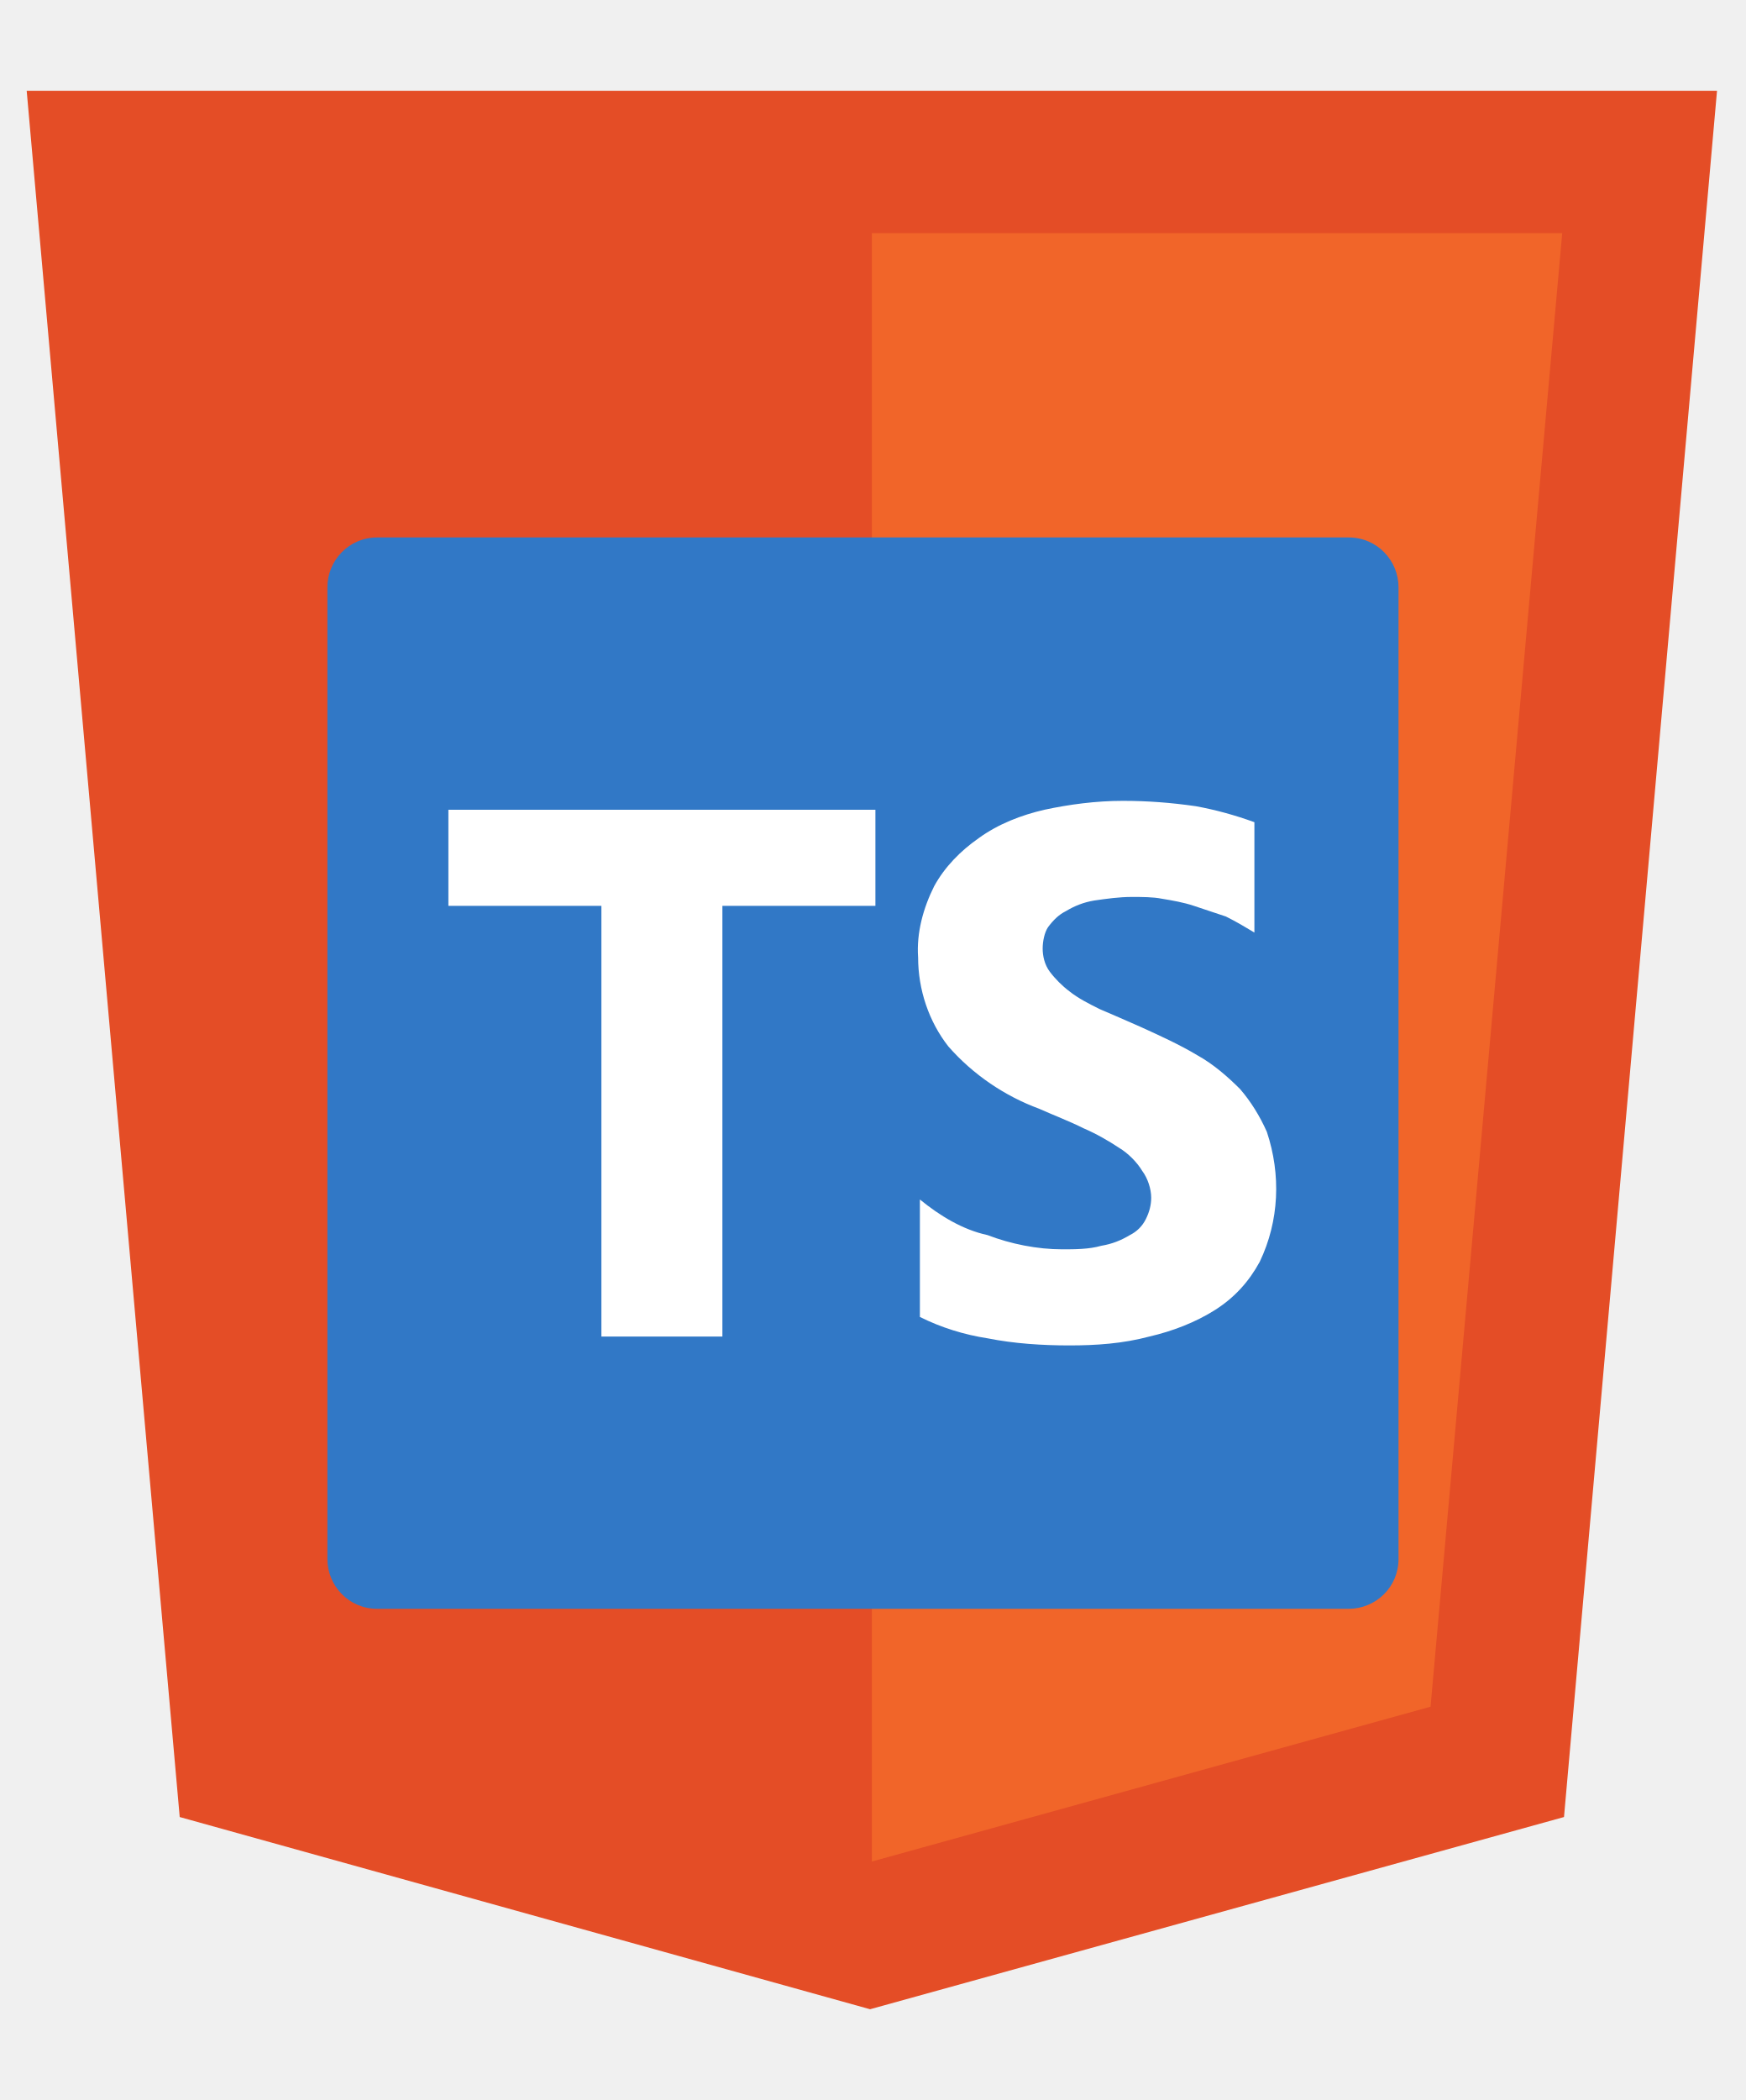
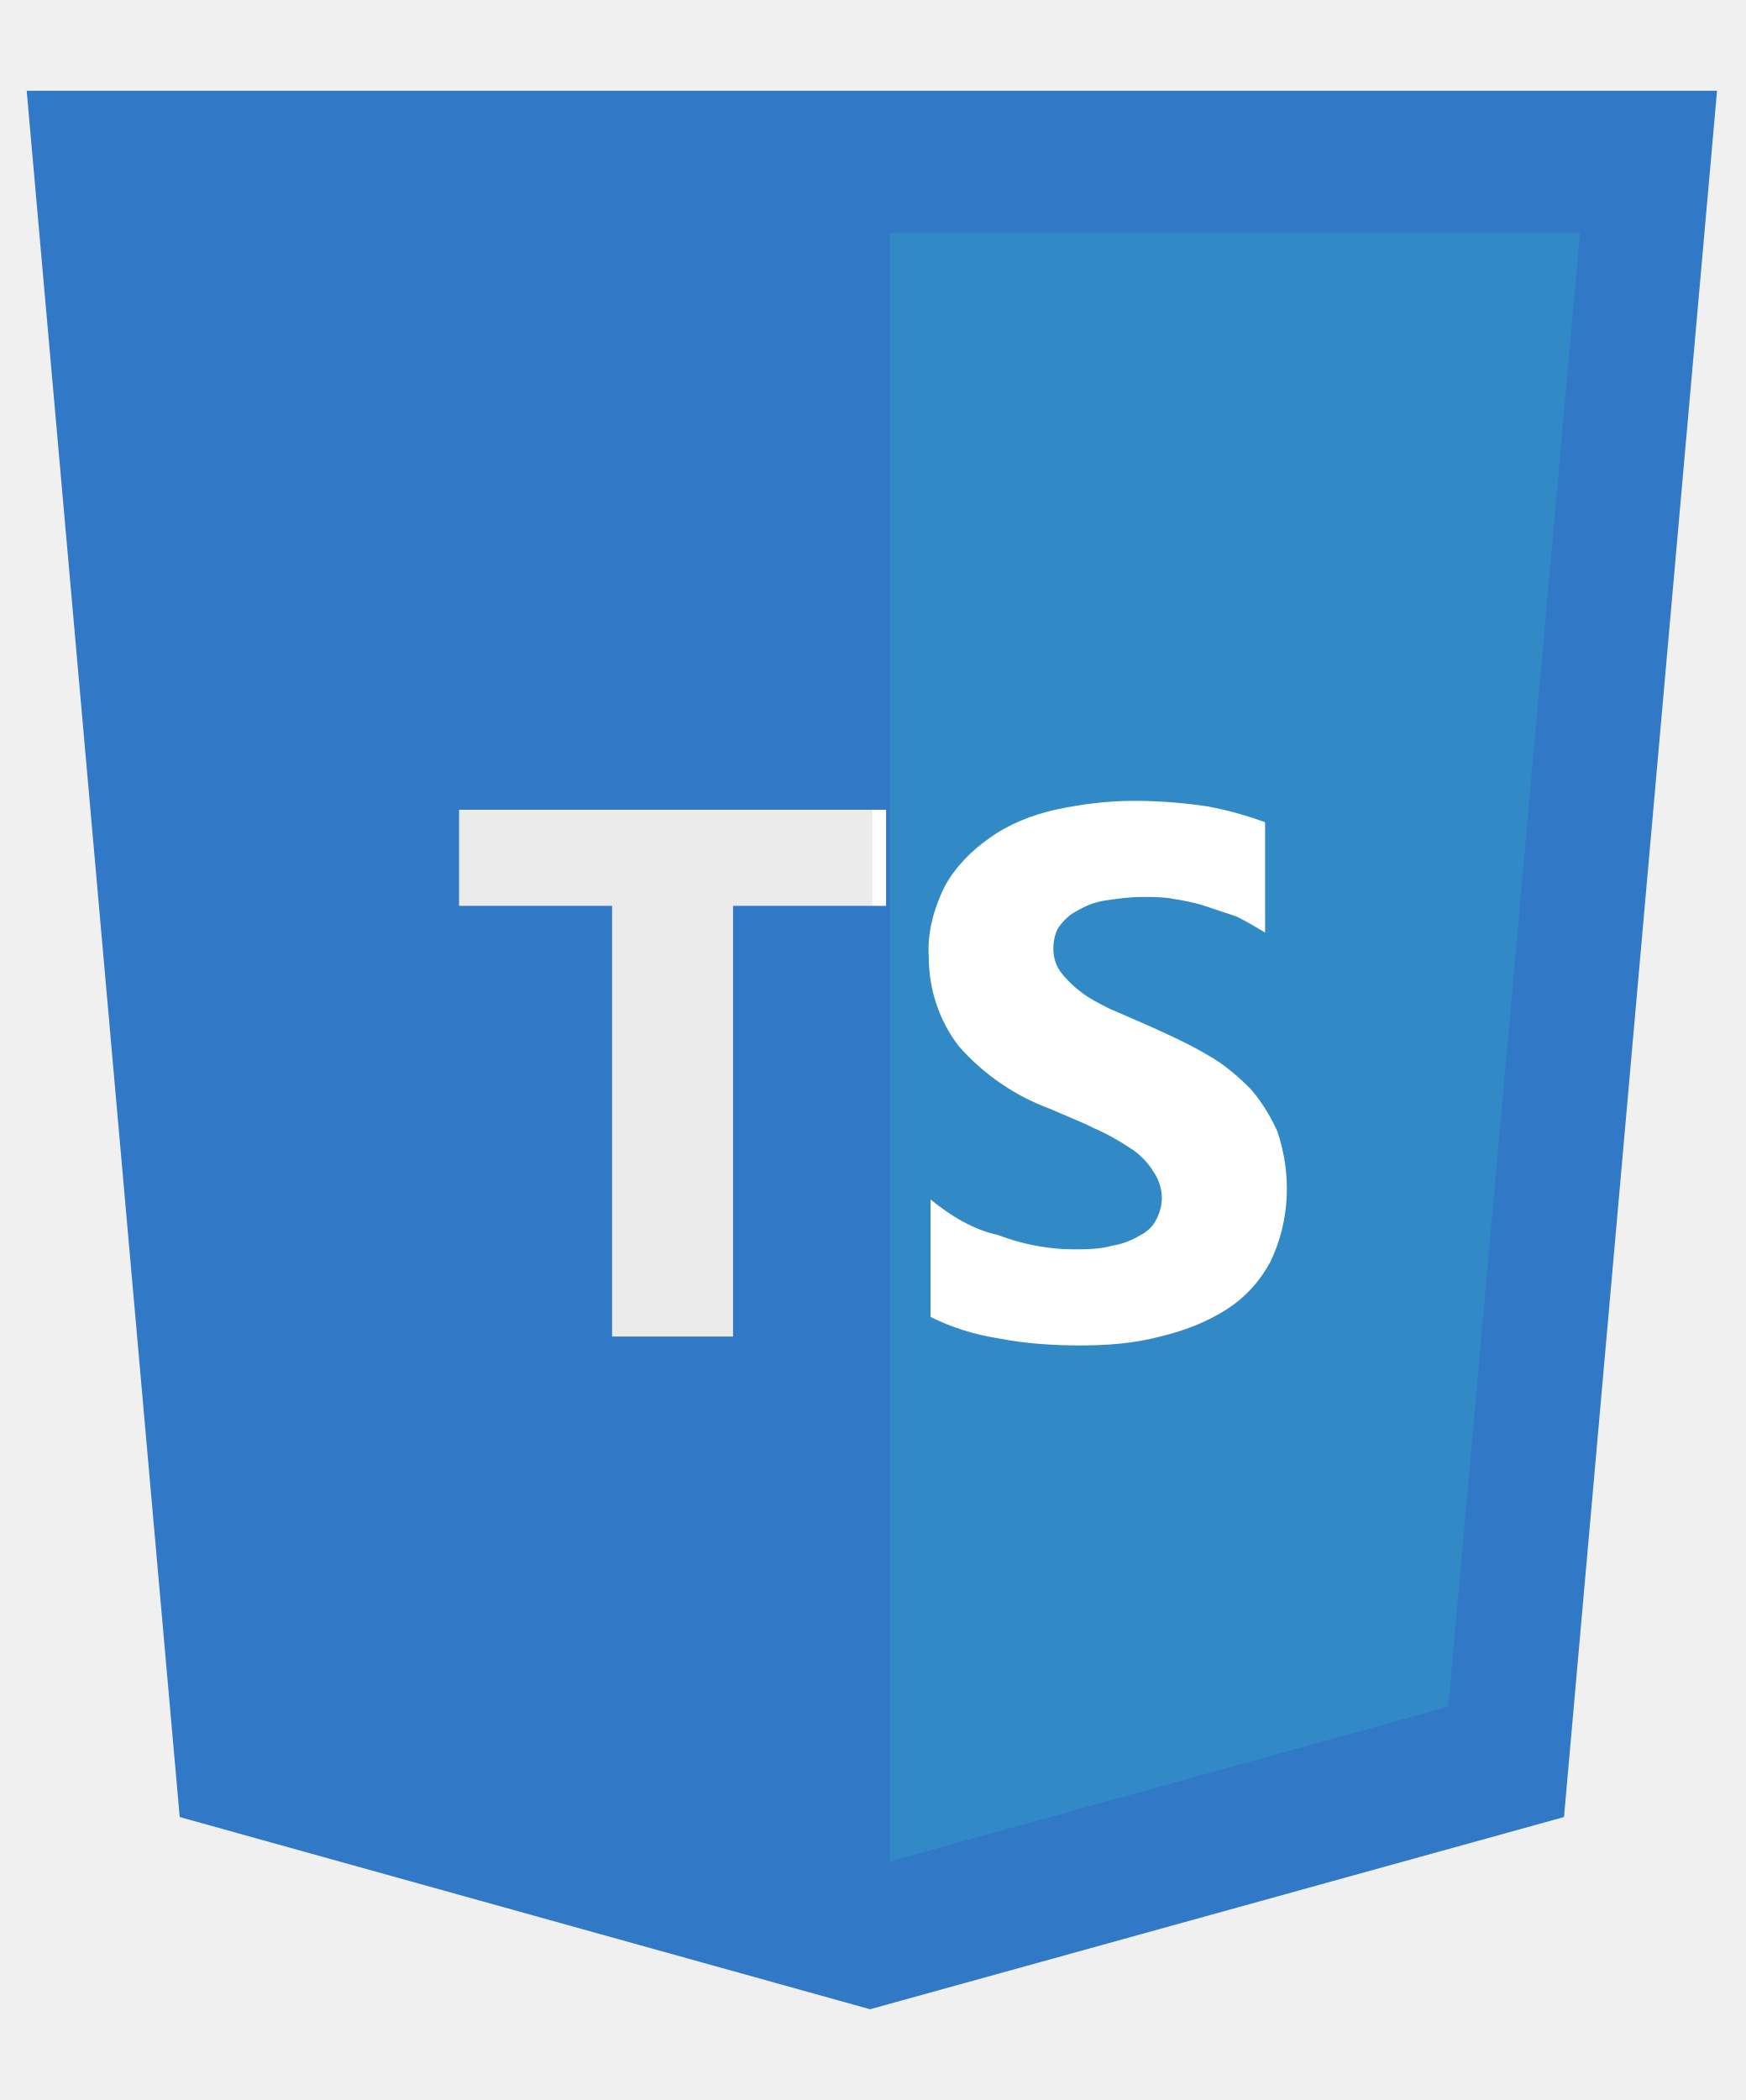
<svg xmlns="http://www.w3.org/2000/svg" version="1.1" id="Layer_1" x="0px" y="0px" viewBox="0 0 98.1 118" style="enable-background:new 0 0 98.1 118;" xml:space="preserve">
  <style type="text/css">
- 	.st0{fill:#E44D26;}
- 	.st1{fill:#F16529;}
- 	.st2{fill:#3178C6;}
- 	.st3{fill-rule:evenodd;clip-rule:evenodd;fill:#FFFFFF;}
+ 	.st0{fill:#3178C6;}
+ 	.st1{fill:#318AC6;}
+ 	.st2{fill:#FFFFFF;}
+ 	.st3{fill:#EBEBEB;}
</style>
  <path class="st0" d="M10.1,102.1l-8.6-97h95l-8.6,97l-39,10.8" />
-   <path class="st1" d="M49,104.6V13.1h38.8l-7.4,82.8" />
-   <path class="st2" d="M21.2,30.2h54.6c1.6,0,2.8,1.3,2.8,2.8v54.6c0,1.6-1.3,2.8-2.8,2.8H21.2c-1.6,0-2.8-1.3-2.8-2.8V33  C18.4,31.5,19.6,30.2,21.2,30.2z" />
-   <path class="st3" d="M51.7,67.4V74c1.2,0.6,2.5,1,3.8,1.2c1.5,0.3,3.1,0.4,4.6,0.4c1.5,0,3-0.1,4.5-0.5c1.3-0.3,2.6-0.8,3.7-1.5  c1.1-0.7,1.9-1.6,2.5-2.7c1.1-2.3,1.2-4.9,0.4-7.3c-0.4-0.9-0.9-1.7-1.5-2.4c-0.7-0.7-1.5-1.4-2.4-1.9c-1-0.6-2.1-1.1-3.2-1.6  c-0.9-0.4-1.6-0.7-2.3-1c-0.6-0.3-1.2-0.6-1.7-1c-0.4-0.3-0.8-0.7-1.1-1.1c-0.3-0.4-0.4-0.9-0.4-1.3c0-0.4,0.1-0.9,0.3-1.2  c0.3-0.4,0.6-0.7,1-0.9c0.5-0.3,1-0.5,1.6-0.6c0.7-0.1,1.4-0.2,2.1-0.2c0.6,0,1.2,0,1.7,0.1c0.6,0.1,1.2,0.2,1.8,0.4  c0.6,0.2,1.2,0.4,1.8,0.6c0.6,0.3,1.1,0.6,1.6,0.9v-6.2c-1.1-0.4-2.2-0.7-3.3-0.9c-1.4-0.2-2.7-0.3-4.1-0.3c-1.5,0-3,0.2-4.4,0.5  c-1.3,0.3-2.6,0.8-3.7,1.6c-1,0.7-1.9,1.6-2.5,2.7c-0.6,1.2-1,2.6-0.9,4c0,1.8,0.6,3.6,1.7,5c1.4,1.6,3.2,2.8,5.1,3.5  c0.9,0.4,1.7,0.7,2.5,1.1c0.7,0.3,1.4,0.7,2,1.1c0.5,0.3,1,0.8,1.3,1.3c0.3,0.4,0.5,1,0.5,1.5c0,0.4-0.1,0.8-0.3,1.2  c-0.2,0.4-0.5,0.7-0.9,0.9c-0.5,0.3-1,0.5-1.6,0.6c-0.7,0.2-1.5,0.2-2.2,0.2c-1.4,0-2.9-0.3-4.2-0.8C54.1,69.1,52.8,68.3,51.7,67.4z   M40.6,50.9h8.6v-5.4h-24v5.4h8.6v24.2h6.8L40.6,50.9z" />
+   <path class="st1" d="M50,104.6V13.1h38.8l-7.4,82.8" />
+   <path class="st2" d="M71.8,63.6c-0.4-0.9-0.9-1.7-1.5-2.4c-0.7-0.7-1.5-1.4-2.4-1.9c-1-0.6-2.1-1.1-3.2-1.6c-0.9-0.4-1.6-0.7-2.3-1  c-0.6-0.3-1.2-0.6-1.7-1c-0.4-0.3-0.8-0.7-1.1-1.1c-0.3-0.4-0.4-0.9-0.4-1.3s0.1-0.9,0.3-1.2c0.3-0.4,0.6-0.7,1-0.9  c0.5-0.3,1-0.5,1.6-0.6c0.7-0.1,1.4-0.2,2.1-0.2c0.6,0,1.2,0,1.7,0.1c0.6,0.1,1.2,0.2,1.8,0.4c0.6,0.2,1.2,0.4,1.8,0.6  c0.6,0.3,1.1,0.6,1.6,0.9v-6.2c-1.1-0.4-2.2-0.7-3.3-0.9c-1.4-0.2-2.7-0.3-4.1-0.3c-1.5,0-3,0.2-4.4,0.5c-1.3,0.3-2.6,0.8-3.7,1.6  c-1,0.7-1.9,1.6-2.5,2.7c-0.6,1.2-1,2.6-0.9,4c0,1.8,0.6,3.6,1.7,5c1.4,1.6,3.2,2.8,5.1,3.5c0.9,0.4,1.7,0.7,2.5,1.1  c0.7,0.3,1.4,0.7,2,1.1c0.5,0.3,1,0.8,1.3,1.3c0.3,0.4,0.5,1,0.5,1.5c0,0.4-0.1,0.8-0.3,1.2c-0.2,0.4-0.5,0.7-0.9,0.9  c-0.5,0.3-1,0.5-1.6,0.6c-0.7,0.2-1.5,0.2-2.2,0.2c-1.4,0-2.9-0.3-4.2-0.8c-1.4-0.3-2.7-1.1-3.8-2V74c1.2,0.6,2.5,1,3.8,1.2  c1.5,0.3,3.1,0.4,4.6,0.4s3-0.1,4.5-0.5c1.3-0.3,2.6-0.8,3.7-1.5s1.9-1.6,2.5-2.7C72.5,68.6,72.6,66,71.8,63.6z" />
+   <path class="st3" d="M25.8,45.5v5.4h8.6v24.2h6.8V50.9H49c0-1.7,0-3.8,0-5.4H25.8z" />
+   <path class="st2" d="M49,50.9h0.8v-5.4H49C49,47.1,49,49.2,49,50.9z" />
</svg>
